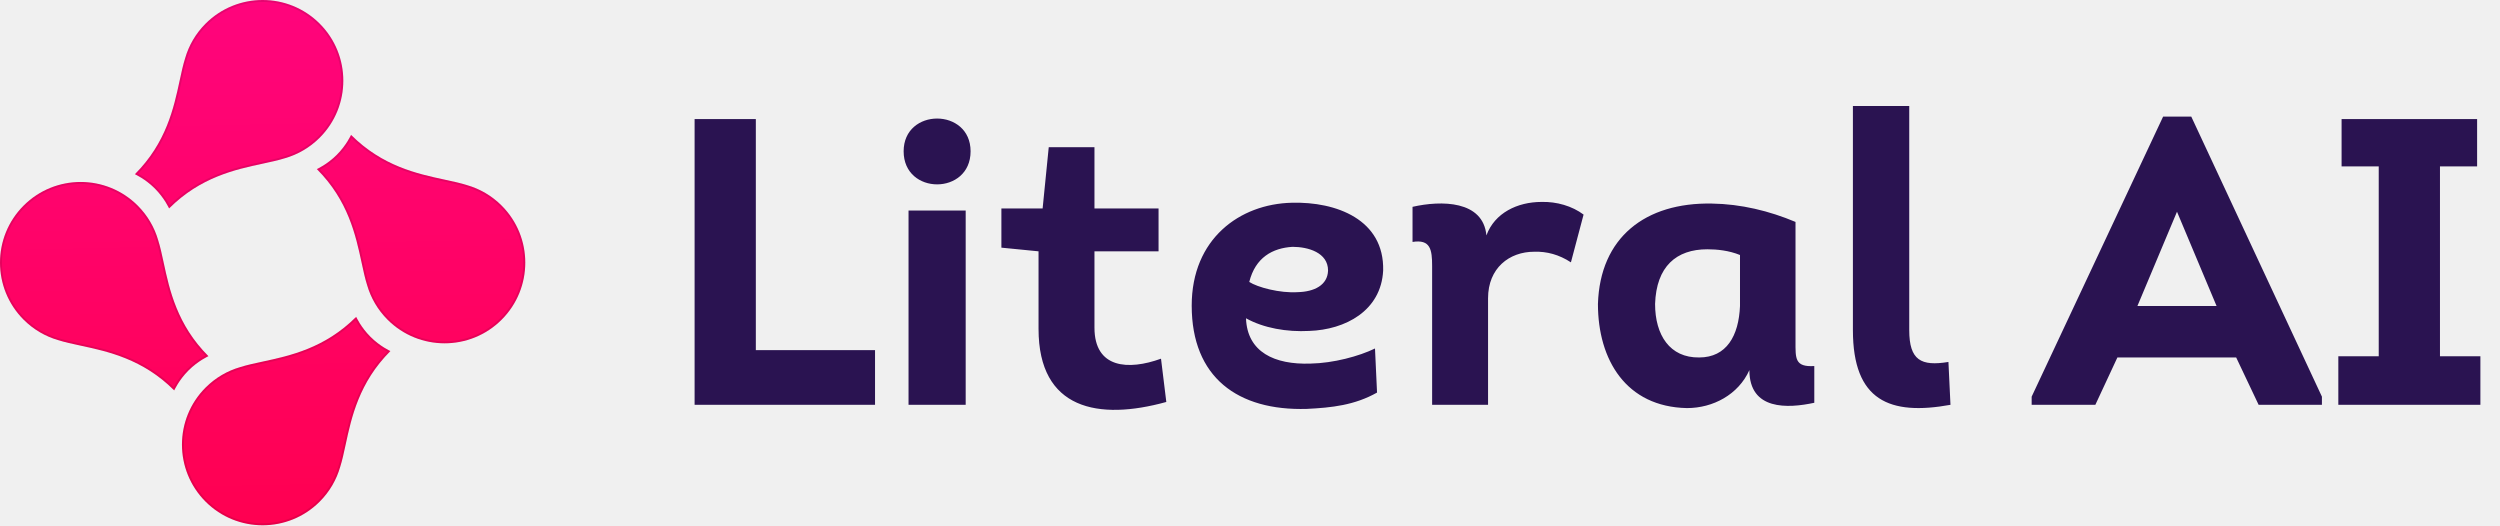
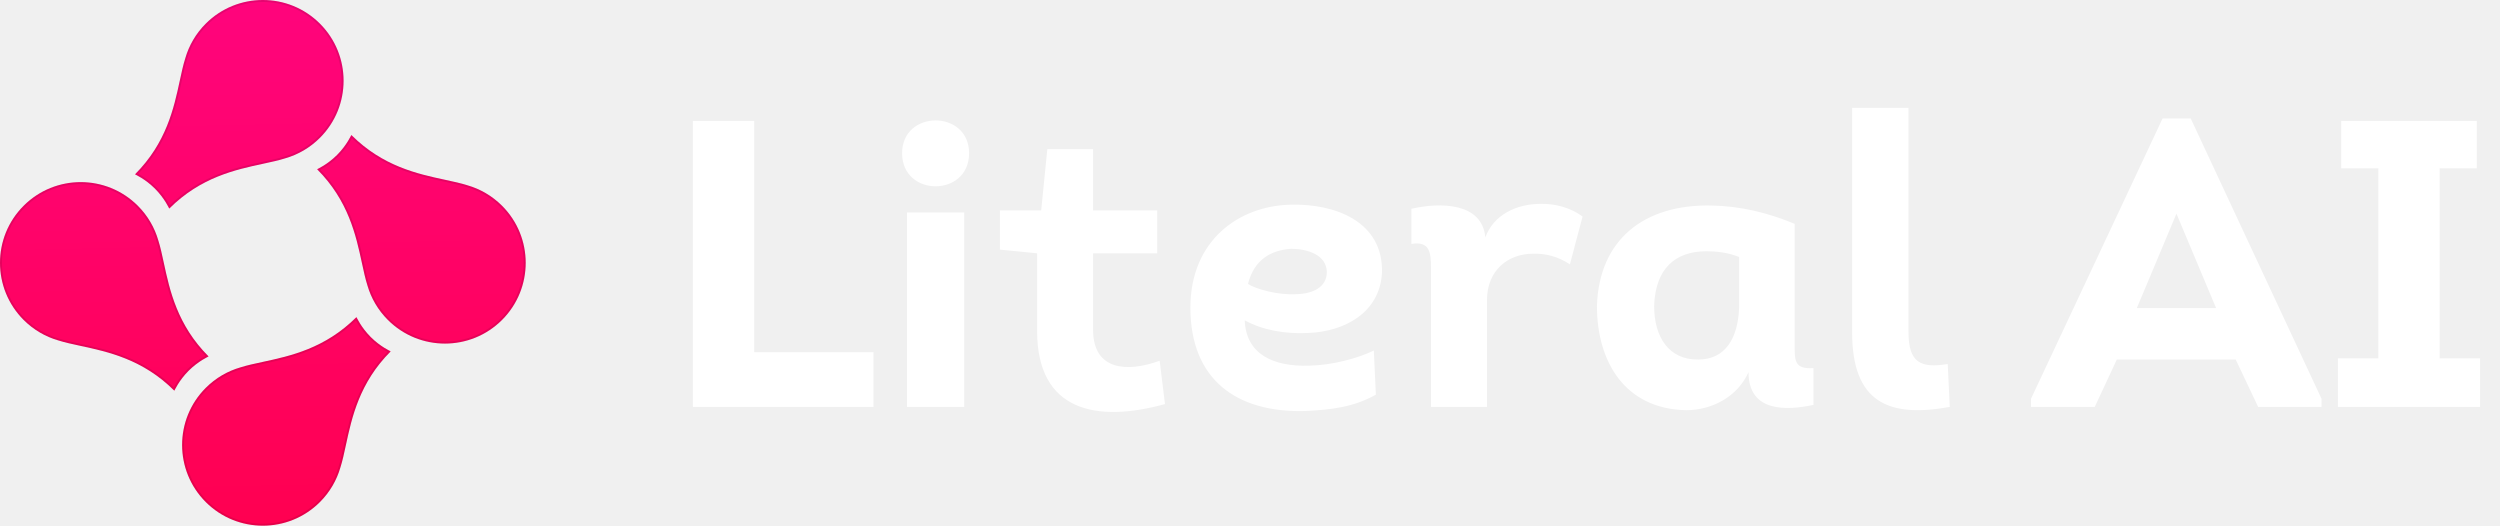
- <svg xmlns="http://www.w3.org/2000/svg" width="1266" height="266" viewBox="0 0 1266 266" fill="none">
-   <path d="M382.754 60.292V177.299H443.117V205H351.745V60.292H382.754ZM457.601 76.623C457.601 54.504 491.504 54.504 491.504 76.623C491.504 98.95 457.601 98.95 457.601 76.623ZM489.023 106.599V205H460.082V106.599H489.023ZM554.237 74.556V105.565H586.693V127.271H554.237V165.929C554.237 186.601 571.396 187.635 587.934 181.64L590.621 203.553C556.305 213.062 525.916 207.481 525.916 166.549V127.271L507.104 125.411V105.565H527.983L531.084 74.556H554.237ZM696.298 176.472L697.332 198.798C685.962 205.207 674.385 206.447 661.775 207.067C626.838 208.101 603.478 191.149 603.478 154.766C603.478 120.863 627.872 103.291 654.126 102.671C676.659 102.051 701.053 111.147 700.433 136.987C699.399 157.453 681.207 166.962 663.015 167.583C651.645 168.203 639.862 166.136 630.973 161.174C631.593 178.332 645.444 184.741 663.636 184.121C675.212 183.914 688.236 180.4 696.298 176.472ZM632.627 142.776C636.761 145.463 648.131 148.564 657.227 147.944C665.496 147.737 672.318 144.429 672.525 136.987C672.525 127.891 662.395 124.997 654.54 124.997C644.41 125.617 635.728 130.372 632.627 142.776ZM752.723 119.209C756.857 107.839 768.434 102.257 780.631 102.257C788.28 102.051 796.135 104.325 801.924 108.666L795.515 132.853C789.52 128.925 783.318 127.271 776.91 127.478C764.3 127.478 753.55 135.747 753.55 151.045V205H725.228V134.713C725.228 126.444 724.402 121.069 715.306 122.516V104.738C729.776 101.43 751.069 101.43 752.723 119.209ZM909.25 112.387V172.958C909.25 181.433 908.836 185.981 918.759 185.361V203.966C905.322 206.861 885.89 207.894 885.89 187.428C880.308 199.832 867.491 206.654 854.261 206.654C823.459 206.034 809.195 182.26 809.195 153.939C810.228 120.243 833.175 102.464 866.871 103.084C881.549 103.291 896.019 106.805 909.25 112.387ZM881.135 154.972V129.132C875.553 126.858 869.558 126.238 864.597 126.238C848.886 126.238 838.756 134.92 838.136 153.939C838.136 169.65 845.578 181.227 860.463 181.02C874.313 181.02 880.515 170.063 881.135 154.972ZM938.312 53.677H966.841V167.169C966.841 182.467 972.836 185.568 986.686 183.294L987.72 205C956.918 210.582 938.312 202.933 938.312 167.169V53.677ZM1132.4 181.02H1072.25L1061.08 205H1028.83V200.865L1095.4 59.052H1109.66L1175.82 200.865V205H1143.77L1132.4 181.02ZM1102.43 107.219L1082.38 154.972H1122.48L1102.43 107.219ZM1235.6 180.4H1256.07V205H1184.13V180.4H1204.59V84.272H1185.78V60.292H1254.41V84.272H1235.6V180.4Z" fill="#2A1351" />
-   <path d="M80.096 121.626C78.244 115.214 74.791 109.167 69.738 104.114C53.785 88.16 27.919 88.16 11.965 104.114C-3.988 120.067 -3.988 145.933 11.965 161.887C17.018 166.94 23.066 170.392 29.478 172.245C32.812 173.307 36.65 174.133 40.835 175.034C54.681 178.016 72.338 181.818 88.226 197.706C88.226 197.706 90.537 192.507 95.448 187.596C100.358 182.685 105.558 180.374 105.558 180.374C89.669 164.486 85.867 146.829 82.886 132.983C81.985 128.798 81.159 124.961 80.096 121.626Z" fill="url(#paint0_linear_3594_32700)" />
-   <path d="M185.904 144.375C187.756 150.786 191.209 156.834 196.262 161.887C212.215 177.84 238.081 177.84 254.035 161.887C269.988 145.933 269.988 120.067 254.035 104.114C248.982 99.061 242.934 95.608 236.522 93.756C233.188 92.693 229.351 91.867 225.165 90.966C211.32 87.985 193.662 84.183 177.774 68.294C177.774 68.294 175.463 73.494 170.553 78.404C165.642 83.315 160.442 85.626 160.442 85.626C176.331 101.514 180.133 119.172 183.114 133.017C184.015 137.203 184.841 141.04 185.904 144.375Z" fill="url(#paint1_linear_3594_32700)" />
-   <path d="M93.756 29.477C95.608 23.066 99.061 17.018 104.114 11.965C120.067 -3.988 145.933 -3.988 161.887 11.965C177.84 27.919 177.84 53.785 161.887 69.738C156.834 74.791 150.786 78.244 144.374 80.096C141.04 81.159 137.203 81.985 133.017 82.886C119.172 85.867 101.514 89.669 85.626 105.558C85.626 105.558 83.315 100.358 78.404 95.448C73.494 90.537 68.294 88.226 68.294 88.226C84.183 72.338 87.985 54.681 90.966 40.835C91.867 36.649 92.694 32.812 93.756 29.477Z" fill="url(#paint2_linear_3594_32700)" />
-   <path d="M172.244 236.523C170.392 242.935 166.939 248.982 161.886 254.035C145.933 269.989 120.067 269.989 104.113 254.035C88.16 238.082 88.16 212.216 104.113 196.262C109.166 191.209 115.214 187.756 121.626 185.904C124.96 184.842 128.797 184.016 132.983 183.114C146.828 180.133 164.486 176.331 180.374 160.443C180.374 160.443 182.685 165.642 187.595 170.553C192.506 175.464 197.706 177.775 197.706 177.775C181.817 193.663 178.015 211.32 175.034 225.165C174.133 229.351 173.307 233.188 172.244 236.523Z" fill="url(#paint3_linear_3594_32700)" />
+ <svg xmlns="http://www.w3.org/2000/svg" width="1265" height="266" viewBox="0 0 1265 266" fill="none">
+   <path d="M381.613 61.193V178.199H441.977V205.9H350.604V61.193H381.613ZM456.461 77.524C456.461 55.404 490.364 55.404 490.364 77.524C490.364 99.85 456.461 99.85 456.461 77.524ZM487.883 107.499V205.9H458.941V107.499H487.883ZM553.097 75.457V106.465H585.553V128.172H553.097V166.829C553.097 187.502 570.255 188.535 586.793 182.54L589.48 204.453C555.164 213.963 524.775 208.381 524.775 167.449V128.172L505.963 126.311V106.465H526.843L529.943 75.457H553.097ZM695.158 177.372L696.191 199.699C684.821 206.107 673.245 207.347 660.634 207.968C625.698 209.001 602.338 192.05 602.338 155.666C602.338 121.763 626.731 104.191 652.986 103.571C675.519 102.951 699.912 112.047 699.292 137.888C698.258 158.354 680.067 167.863 661.875 168.483C650.505 169.103 638.721 167.036 629.832 162.075C630.452 179.233 644.303 185.641 662.495 185.021C674.072 184.814 687.095 181.3 695.158 177.372ZM631.486 143.676C635.621 146.363 646.99 149.464 656.086 148.844C664.355 148.637 671.177 145.33 671.384 137.888C671.384 128.792 661.255 125.898 653.399 125.898C643.269 126.518 634.587 131.272 631.486 143.676ZM751.582 120.109C755.717 108.739 767.293 103.158 779.49 103.158C787.139 102.951 794.995 105.225 800.783 109.566L794.375 133.753C788.379 129.825 782.178 128.172 775.769 128.378C763.159 128.378 752.409 136.647 752.409 151.945V205.9H724.088V135.614C724.088 127.345 723.261 121.97 714.165 123.417V105.638C728.636 102.331 749.929 102.331 751.582 120.109ZM908.109 113.287V173.858C908.109 182.334 907.696 186.882 917.619 186.261V204.867C904.181 207.761 884.749 208.795 884.749 188.329C879.168 200.732 866.351 207.554 853.12 207.554C822.318 206.934 808.054 183.161 808.054 154.839C809.088 121.143 832.034 103.364 865.73 103.985C880.408 104.191 894.879 107.706 908.109 113.287ZM879.994 155.873V130.032C874.413 127.758 868.418 127.138 863.456 127.138C847.745 127.138 837.616 135.82 836.996 154.839C836.996 170.55 844.438 182.127 859.322 181.92C873.173 181.92 879.374 170.964 879.994 155.873ZM937.172 54.577H965.7V168.07C965.7 183.367 971.695 186.468 985.546 184.194L986.579 205.9C955.777 211.482 937.172 203.833 937.172 168.07V54.577ZM1131.26 181.92H1071.11L1059.94 205.9H1027.69V201.766L1094.26 59.952H1108.52L1174.68 201.766V205.9H1142.63L1131.26 181.92ZM1101.29 108.119L1081.24 155.873H1121.34L1101.29 108.119ZM1234.46 181.3H1254.93V205.9H1182.98V181.3H1203.45V85.173H1184.64V61.193H1253.27V85.173H1234.46V181.3Z" fill="white" />
+   <path d="M80.096 121.626C78.244 115.214 74.791 109.167 69.738 104.114C53.785 88.16 27.919 88.16 11.965 104.114C-3.988 120.067 -3.988 145.933 11.965 161.887C17.018 166.94 23.066 170.392 29.478 172.245C32.812 173.307 36.65 174.133 40.835 175.034C54.681 178.016 72.338 181.818 88.226 197.706C88.226 197.706 90.537 192.507 95.448 187.596C100.358 182.685 105.558 180.374 105.558 180.374C89.669 164.486 85.867 146.829 82.886 132.983C81.985 128.798 81.159 124.961 80.096 121.626Z" fill="url(#paint0_linear_3594_32736)" />
+   <path d="M185.904 144.375C187.756 150.786 191.209 156.834 196.262 161.887C212.215 177.84 238.081 177.84 254.035 161.887C269.988 145.933 269.988 120.067 254.035 104.114C248.982 99.061 242.934 95.608 236.522 93.756C233.188 92.693 229.351 91.867 225.165 90.966C211.32 87.985 193.662 84.183 177.774 68.294C177.774 68.294 175.463 73.494 170.553 78.404C165.642 83.315 160.442 85.626 160.442 85.626C176.331 101.514 180.133 119.172 183.114 133.017C184.015 137.203 184.841 141.04 185.904 144.375Z" fill="url(#paint1_linear_3594_32736)" />
+   <path d="M93.756 29.477C95.608 23.066 99.061 17.018 104.114 11.965C120.067 -3.988 145.933 -3.988 161.887 11.965C177.84 27.919 177.84 53.785 161.887 69.738C156.834 74.791 150.786 78.244 144.374 80.096C141.04 81.159 137.203 81.985 133.017 82.886C119.172 85.867 101.514 89.669 85.626 105.558C85.626 105.558 83.315 100.358 78.404 95.448C73.494 90.537 68.294 88.226 68.294 88.226C84.183 72.338 87.985 54.681 90.966 40.835C91.867 36.649 92.694 32.812 93.756 29.477Z" fill="url(#paint2_linear_3594_32736)" />
+   <path d="M172.244 236.523C170.392 242.935 166.939 248.982 161.886 254.035C145.933 269.989 120.067 269.989 104.113 254.035C88.16 238.082 88.16 212.216 104.113 196.262C109.166 191.209 115.214 187.756 121.626 185.904C124.96 184.842 128.797 184.016 132.983 183.114C146.828 180.133 164.486 176.331 180.374 160.443C180.374 160.443 182.685 165.642 187.595 170.553C192.506 175.464 197.706 177.775 197.706 177.775C181.817 193.663 178.015 211.32 175.034 225.165C174.133 229.351 173.307 233.188 172.244 236.523Z" fill="url(#paint3_linear_3594_32736)" />
  <path d="M79.616 121.765L79.616 121.765L79.62 121.778C80.673 125.085 81.495 128.897 82.397 133.089L82.402 133.11C85.352 146.812 89.132 164.366 104.71 180.229C104.626 180.271 104.536 180.318 104.438 180.368C103.864 180.667 103.049 181.116 102.08 181.719C100.143 182.925 97.583 184.753 95.094 187.242C92.605 189.731 90.777 192.291 89.571 194.228C88.967 195.197 88.519 196.012 88.22 196.586C88.169 196.684 88.123 196.775 88.081 196.858C72.218 181.281 54.664 177.501 40.962 174.55L40.94 174.546C36.748 173.643 32.937 172.822 29.63 171.768L29.63 171.768L29.616 171.764C23.284 169.935 17.311 166.525 12.319 161.533C-3.44 145.775 -3.44 120.226 12.319 104.467C28.077 88.709 53.627 88.709 69.385 104.467C74.377 109.459 77.787 115.432 79.616 121.765ZM186.384 144.236L186.384 144.236L186.38 144.223C185.327 140.916 184.505 137.104 183.603 132.912L183.598 132.89C180.648 119.188 176.868 101.634 161.29 85.772C161.374 85.729 161.464 85.683 161.562 85.632C162.136 85.333 162.951 84.885 163.92 84.281C165.857 83.075 168.417 81.247 170.906 78.758C173.395 76.269 175.223 73.709 176.429 71.772C177.033 70.803 177.481 69.988 177.78 69.414C177.831 69.316 177.877 69.225 177.919 69.142C193.782 84.72 211.336 88.5 225.038 91.45L225.06 91.455C229.252 92.357 233.063 93.179 236.371 94.232L236.37 94.232L236.384 94.236C242.716 96.066 248.689 99.475 253.681 104.467C269.44 120.226 269.44 145.775 253.681 161.533C237.923 177.292 212.374 177.292 196.615 161.533C191.623 156.541 188.214 150.569 186.384 144.236ZM94.232 29.629L94.233 29.629L94.236 29.616C96.066 23.284 99.475 17.311 104.467 12.319C120.226 -3.44 145.775 -3.44 161.533 12.319C177.292 28.077 177.292 53.627 161.533 69.385C156.541 74.377 150.568 77.787 144.236 79.616L144.236 79.616L144.223 79.62C140.915 80.673 137.104 81.495 132.912 82.397L132.89 82.402C119.188 85.352 101.634 89.132 85.772 104.71C85.729 104.626 85.683 104.536 85.632 104.438C85.333 103.864 84.885 103.049 84.281 102.08C83.075 100.143 81.247 97.583 78.758 95.094C76.269 92.605 73.709 90.777 71.772 89.571C70.803 88.967 69.988 88.519 69.414 88.22C69.316 88.169 69.225 88.123 69.142 88.081C84.72 72.218 88.5 54.664 91.45 40.962L91.455 40.94C92.357 36.748 93.179 32.936 94.232 29.629ZM171.768 236.371L171.768 236.371L171.764 236.384C169.934 242.717 166.525 248.69 161.533 253.682C145.774 269.44 120.225 269.44 104.467 253.682C88.708 237.923 88.708 212.374 104.467 196.616C109.459 191.624 115.432 188.214 121.764 186.385L121.764 186.385L121.777 186.381C125.085 185.327 128.896 184.506 133.088 183.603L133.11 183.598C146.812 180.648 164.366 176.868 180.229 161.29C180.271 161.374 180.317 161.465 180.368 161.562C180.667 162.137 181.115 162.951 181.719 163.92C182.925 165.858 184.753 168.418 187.242 170.906C189.731 173.395 192.291 175.224 194.228 176.43C195.197 177.033 196.012 177.482 196.586 177.78C196.684 177.831 196.774 177.878 196.858 177.92C181.28 193.782 177.5 211.336 174.55 225.039L174.545 225.06C173.643 229.252 172.821 233.064 171.768 236.371Z" stroke="black" stroke-opacity="0.1" stroke-linejoin="round" />
  <defs>
-     <linearGradient id="paint0_linear_3594_32700" x1="119.251" y1="276.386" x2="112.859" y2="-28.032" gradientUnits="userSpaceOnUse">
+     <linearGradient id="paint0_linear_3594_32736" x1="119.251" y1="276.386" x2="112.859" y2="-28.032" gradientUnits="userSpaceOnUse">
      <stop stop-color="#FF004F" />
      <stop offset="1" stop-color="#FF0581" />
    </linearGradient>
-     <linearGradient id="paint1_linear_3594_32700" x1="119.251" y1="276.386" x2="112.859" y2="-28.032" gradientUnits="userSpaceOnUse">
+     <linearGradient id="paint1_linear_3594_32736" x1="119.251" y1="276.386" x2="112.859" y2="-28.032" gradientUnits="userSpaceOnUse">
      <stop stop-color="#FF004F" />
      <stop offset="1" stop-color="#FF0581" />
    </linearGradient>
-     <linearGradient id="paint2_linear_3594_32700" x1="119.251" y1="276.386" x2="112.859" y2="-28.032" gradientUnits="userSpaceOnUse">
+     <linearGradient id="paint2_linear_3594_32736" x1="119.251" y1="276.386" x2="112.859" y2="-28.032" gradientUnits="userSpaceOnUse">
      <stop stop-color="#FF004F" />
      <stop offset="1" stop-color="#FF0581" />
    </linearGradient>
-     <linearGradient id="paint3_linear_3594_32700" x1="119.251" y1="276.386" x2="112.859" y2="-28.032" gradientUnits="userSpaceOnUse">
+     <linearGradient id="paint3_linear_3594_32736" x1="119.251" y1="276.386" x2="112.859" y2="-28.032" gradientUnits="userSpaceOnUse">
      <stop stop-color="#FF004F" />
      <stop offset="1" stop-color="#FF0581" />
    </linearGradient>
  </defs>
</svg>
